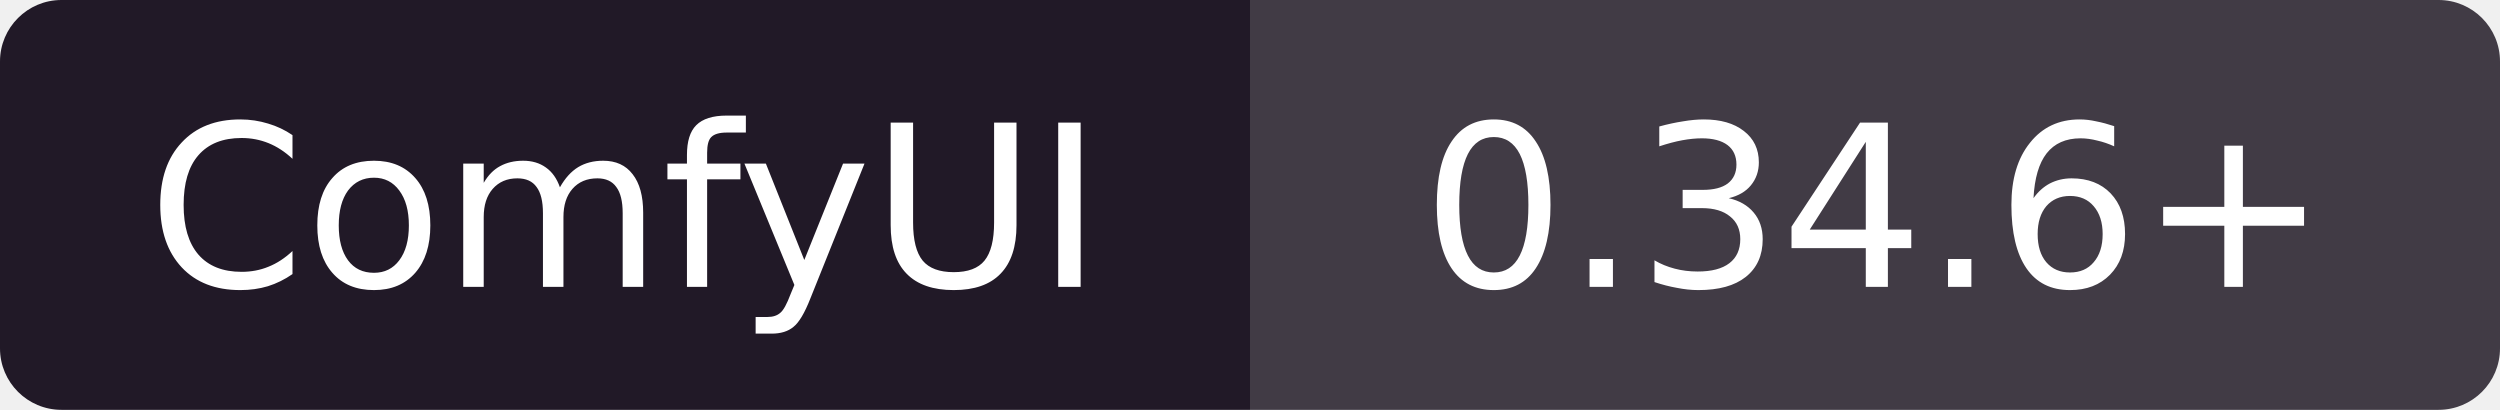
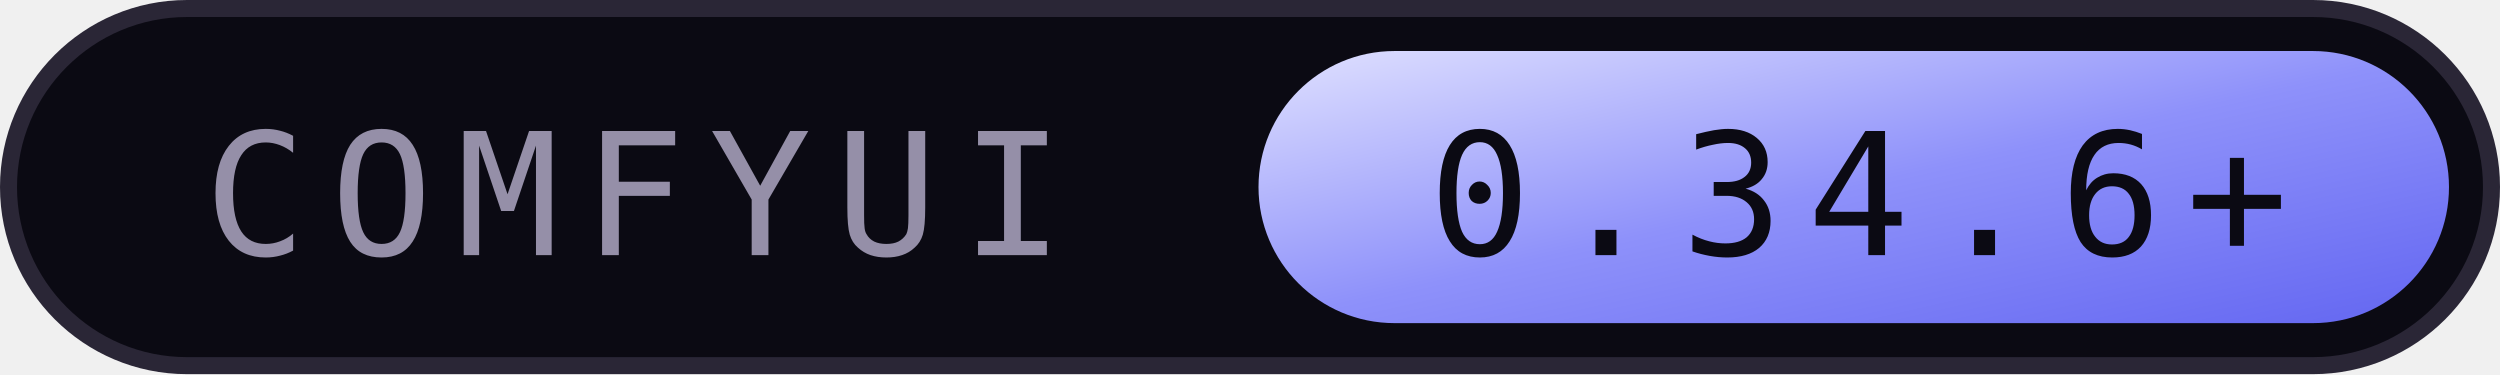
- <svg xmlns="http://www.w3.org/2000/svg" width="122" height="20" viewBox="0 0 122 20" role="img" aria-label="ComfyUI: 0.34.6+">
-   <clipPath id="r">
-     <rect width="122" height="20" rx="3" />
-   </clipPath>
-   <g clip-path="url(#r)">
-     <rect width="61" height="20" fill="#211927" />
-     <rect x="61" width="61" height="20" fill="#413B45" />
-   </g>
-   <text x="30.5" y="14" font-family="Verdana, 'DejaVu Sans', Arial, sans-serif" font-size="11" font-weight="normal" fill="#FFFFFF" text-anchor="middle">ComfyUI</text>
-   <text x="91.5" y="14" font-family="Verdana, 'DejaVu Sans', Arial, sans-serif" font-size="11" font-weight="normal" fill="#FFFFFF" text-anchor="middle">0.34.6+</text>
+ <svg xmlns="http://www.w3.org/2000/svg" width="147" height="22" viewBox="0 0 147 22" role="img" aria-label="ComfyUI 0.34.6 or later">
+   <defs>
+     <linearGradient id="accent" x1="0" y1="0" x2="1" y2="1">
+       <stop offset="0" stop-color="#E0E1FF" />
+       <stop offset="0.5" stop-color="#8E91FA" />
+       <stop offset="1" stop-color="#6366F1" />
+     </linearGradient>
+   </defs>
+   <rect x="0.5" y="0.5" width="146" height="21" rx="10.5" fill="#0B0A13" stroke="#2A2636" />
+   <rect x="74" y="3" width="70" height="16" rx="8" fill="url(#accent)" />
+   <text x="12" y="15" font-family="'SF Mono', SFMono-Regular, Menlo, Consolas, 'DejaVu Sans Mono', monospace" font-size="10" font-weight="normal" letter-spacing="1.4" fill="#958FA8" text-anchor="start">COMFYUI</text>
+   <text x="84" y="15" font-family="'SF Mono', SFMono-Regular, Menlo, Consolas, 'DejaVu Sans Mono', monospace" font-size="10" font-weight="normal" letter-spacing="1.4" fill="#0B0A13" text-anchor="start">0.34.6+</text>
</svg>
